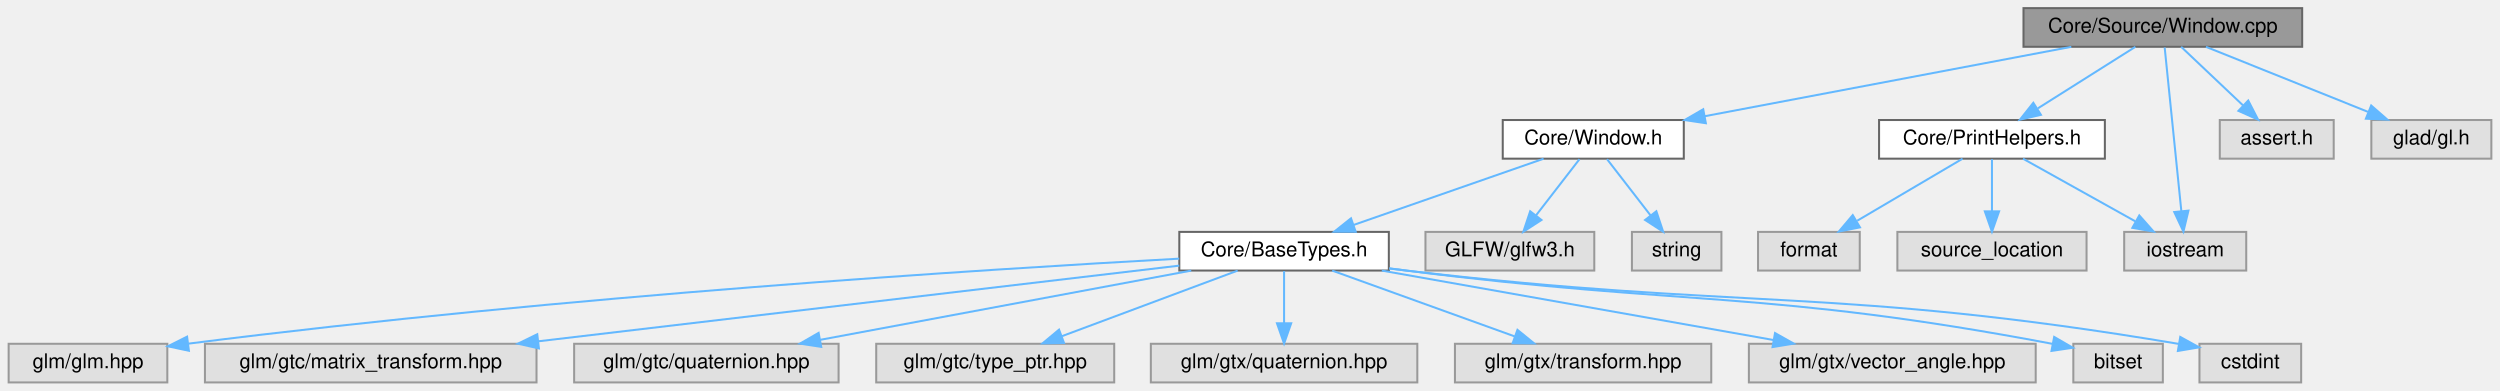
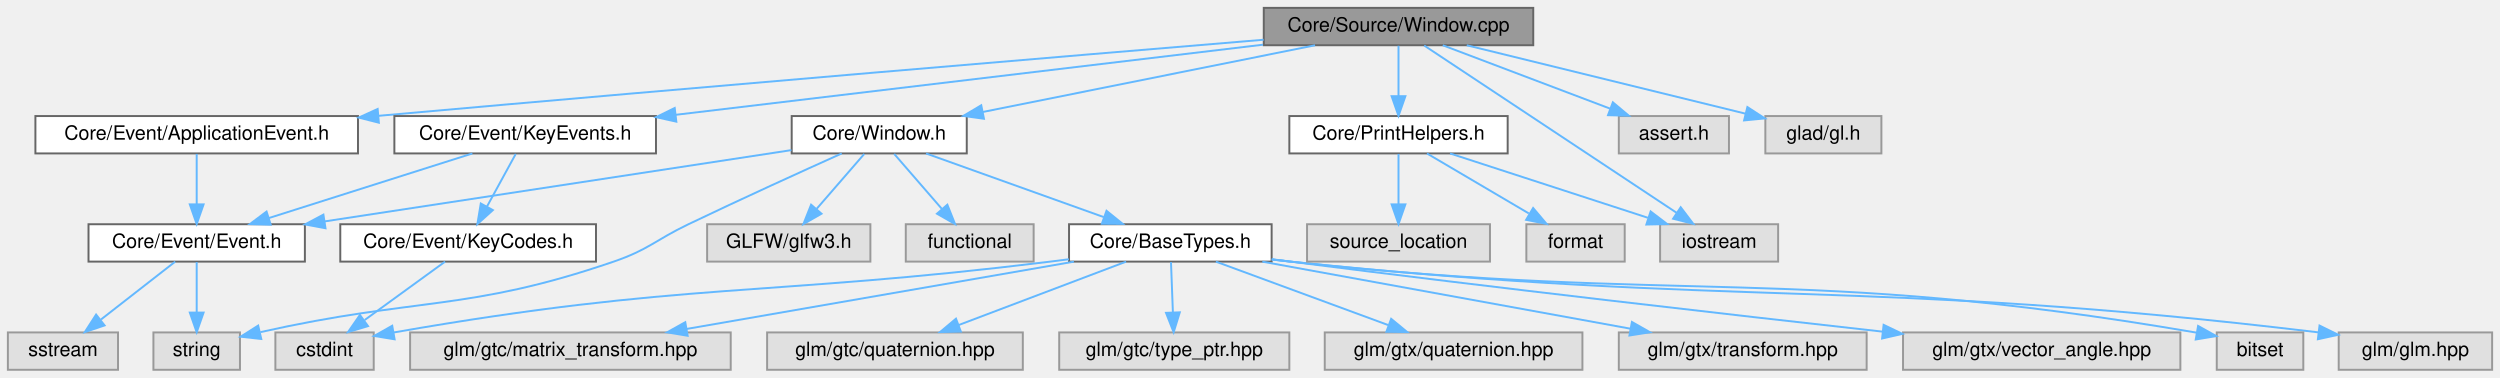
- <svg xmlns="http://www.w3.org/2000/svg" xmlns:xlink="http://www.w3.org/1999/xlink" width="1229pt" height="192pt" viewBox="0.00 0.00 1228.50 192.00">
+ <svg xmlns="http://www.w3.org/2000/svg" xmlns:xlink="http://www.w3.org/1999/xlink" width="1271pt" height="192pt" viewBox="0.00 0.00 1271.00 192.00">
  <g id="graph0" class="graph" transform="scale(1 1) rotate(0) translate(4 188)">
    <g id="Node000001" class="node">
      <g id="a_Node000001">
        <a xlink:title=" ">
-           <polygon fill="#999999" stroke="#666666" points="1127.5,-184 990.5,-184 990.5,-165 1127.5,-165 1127.5,-184" />
-           <text text-anchor="middle" x="1059" y="-172" font-family="Helvetica,sans-Serif" font-size="10.00">Core/Source/Window.cpp</text>
+           <polygon fill="#999999" stroke="#666666" points="775.5,-184 638.5,-184 638.5,-165 775.5,-165 775.5,-184" />
+           <text text-anchor="middle" x="707" y="-172" font-family="Helvetica,sans-Serif" font-size="10.00">Core/Source/Window.cpp</text>
        </a>
      </g>
    </g>
    <g id="Node000002" class="node">
      <g id="a_Node000002">
        <a xlink:href="Window_8h.html" target="_top" xlink:title=" ">
-           <polygon fill="white" stroke="#666666" points="823.5,-129 734.5,-129 734.5,-110 823.5,-110 823.5,-129" />
-           <text text-anchor="middle" x="779" y="-117" font-family="Helvetica,sans-Serif" font-size="10.00">Core/Window.h</text>
+           <polygon fill="white" stroke="#666666" points="487.5,-129 398.5,-129 398.5,-110 487.5,-110 487.5,-129" />
+           <text text-anchor="middle" x="443" y="-117" font-family="Helvetica,sans-Serif" font-size="10.00">Core/Window.h</text>
        </a>
      </g>
    </g>
    <g id="edge1_Node000001_Node000002" class="edge">
      <g id="a_edge1_Node000001_Node000002">
        <a xlink:title=" ">
-           <path fill="none" stroke="#63b8ff" d="M1014.01,-164.98C964.93,-155.69 886.33,-140.82 833.71,-130.86" />
-           <polygon fill="#63b8ff" stroke="#63b8ff" points="834.35,-127.42 823.88,-128.99 833.05,-134.29 834.35,-127.42" />
-         </a>
-       </g>
-     </g>
-     <g id="Node000015" class="node">
-       <g id="a_Node000015">
-         <a xlink:href="PrintHelpers_8h.html" target="_top" xlink:title=" ">
-           <polygon fill="white" stroke="#666666" points="1030.5,-129 919.5,-129 919.5,-110 1030.5,-110 1030.5,-129" />
-           <text text-anchor="middle" x="975" y="-117" font-family="Helvetica,sans-Serif" font-size="10.00">Core/PrintHelpers.h</text>
-         </a>
-       </g>
-     </g>
-     <g id="edge14_Node000001_Node000015" class="edge">
-       <g id="a_edge14_Node000001_Node000015">
-         <a xlink:title=" ">
-           <path fill="none" stroke="#63b8ff" d="M1045.5,-164.98C1032.6,-156.84 1012.9,-144.41 997.6,-134.76" />
-           <polygon fill="#63b8ff" stroke="#63b8ff" points="999.07,-131.55 988.74,-129.17 995.33,-137.47 999.07,-131.55" />
-         </a>
-       </g>
-     </g>
-     <g id="Node000017" class="node">
-       <g id="a_Node000017">
-         <a xlink:title=" ">
-           <polygon fill="#e0e0e0" stroke="#999999" points="1100,-74 1040,-74 1040,-55 1100,-55 1100,-74" />
-           <text text-anchor="middle" x="1070" y="-62" font-family="Helvetica,sans-Serif" font-size="10.00">iostream</text>
-         </a>
-       </g>
-     </g>
-     <g id="edge20_Node000001_Node000017" class="edge">
-       <g id="a_edge20_Node000001_Node000017">
-         <a xlink:title=" ">
-           <path fill="none" stroke="#63b8ff" d="M1059.9,-164.66C1061.68,-147.17 1065.69,-107.8 1068.09,-84.27" />
-           <polygon fill="#63b8ff" stroke="#63b8ff" points="1071.59,-84.46 1069.12,-74.16 1064.62,-83.75 1071.59,-84.46" />
+           <path fill="none" stroke="#63b8ff" d="M664.58,-164.98C618.63,-155.76 545.25,-141.03 495.65,-131.07" />
+           <polygon fill="#63b8ff" stroke="#63b8ff" points="496.24,-127.62 485.75,-129.08 494.86,-134.48 496.24,-127.62" />
+         </a>
+       </g>
+     </g>
+     <g id="Node000018" class="node">
+       <g id="a_Node000018">
+         <a xlink:href="ApplicationEvent_8h.html" target="_top" xlink:title=" ">
+           <polygon fill="white" stroke="#666666" points="178,-129 14,-129 14,-110 178,-110 178,-129" />
+           <text text-anchor="middle" x="96" y="-117" font-family="Helvetica,sans-Serif" font-size="10.00">Core/Event/ApplicationEvent.h</text>
+         </a>
+       </g>
+     </g>
+     <g id="edge18_Node000001_Node000018" class="edge">
+       <g id="a_edge18_Node000001_Node000018">
+         <a xlink:title=" ">
+           <path fill="none" stroke="#63b8ff" d="M638.43,-167.8C540.88,-159.66 356.16,-144.1 188.35,-129.11" />
+           <polygon fill="#63b8ff" stroke="#63b8ff" points="188.61,-125.62 178.34,-128.22 187.99,-132.6 188.61,-125.62" />
        </a>
      </g>
    </g>
    <g id="Node000019" class="node">
      <g id="a_Node000019">
-         <a xlink:title=" ">
-           <polygon fill="#e0e0e0" stroke="#999999" points="1143,-129 1087,-129 1087,-110 1143,-110 1143,-129" />
-           <text text-anchor="middle" x="1115" y="-117" font-family="Helvetica,sans-Serif" font-size="10.00">assert.h</text>
-         </a>
-       </g>
-     </g>
-     <g id="edge18_Node000001_Node000019" class="edge">
-       <g id="a_edge18_Node000001_Node000019">
-         <a xlink:title=" ">
-           <path fill="none" stroke="#63b8ff" d="M1068,-164.98C1076.19,-157.23 1088.51,-145.58 1098.47,-136.14" />
-           <polygon fill="#63b8ff" stroke="#63b8ff" points="1100.98,-138.59 1105.84,-129.17 1096.17,-133.5 1100.98,-138.59" />
-         </a>
-       </g>
-     </g>
-     <g id="Node000020" class="node">
-       <g id="a_Node000020">
-         <a xlink:title=" ">
-           <polygon fill="#e0e0e0" stroke="#999999" points="1220.5,-129 1161.5,-129 1161.5,-110 1220.5,-110 1220.5,-129" />
-           <text text-anchor="middle" x="1191" y="-117" font-family="Helvetica,sans-Serif" font-size="10.00">glad/gl.h</text>
-         </a>
-       </g>
-     </g>
-     <g id="edge19_Node000001_Node000020" class="edge">
-       <g id="a_edge19_Node000001_Node000020">
-         <a xlink:title=" ">
-           <path fill="none" stroke="#63b8ff" d="M1080.21,-164.98C1101.73,-156.34 1135.28,-142.87 1159.83,-133.02" />
-           <polygon fill="#63b8ff" stroke="#63b8ff" points="1161.43,-136.14 1169.41,-129.17 1158.82,-129.65 1161.43,-136.14" />
+         <a xlink:href="KeyEvents_8h.html" target="_top" xlink:title=" ">
+           <polygon fill="white" stroke="#666666" points="329.5,-129 196.5,-129 196.5,-110 329.5,-110 329.5,-129" />
+           <text text-anchor="middle" x="263" y="-117" font-family="Helvetica,sans-Serif" font-size="10.00">Core/Event/KeyEvents.h</text>
+         </a>
+       </g>
+     </g>
+     <g id="edge20_Node000001_Node000019" class="edge">
+       <g id="a_edge20_Node000001_Node000019">
+         <a xlink:title=" ">
+           <path fill="none" stroke="#63b8ff" d="M638.11,-165.28C557.24,-155.62 423.53,-139.66 339.5,-129.63" />
+           <polygon fill="#63b8ff" stroke="#63b8ff" points="339.85,-126.15 329.51,-128.44 339.02,-133.1 339.85,-126.15" />
+         </a>
+       </g>
+     </g>
+     <g id="Node000021" class="node">
+       <g id="a_Node000021">
+         <a xlink:href="PrintHelpers_8h.html" target="_top" xlink:title=" ">
+           <polygon fill="white" stroke="#666666" points="762.5,-129 651.5,-129 651.5,-110 762.5,-110 762.5,-129" />
+           <text text-anchor="middle" x="707" y="-117" font-family="Helvetica,sans-Serif" font-size="10.00">Core/PrintHelpers.h</text>
+         </a>
+       </g>
+     </g>
+     <g id="edge24_Node000001_Node000021" class="edge">
+       <g id="a_edge24_Node000001_Node000021">
+         <a xlink:title=" ">
+           <path fill="none" stroke="#63b8ff" d="M707,-164.75C707,-157.8 707,-147.85 707,-139.13" />
+           <polygon fill="#63b8ff" stroke="#63b8ff" points="710.5,-139.09 707,-129.09 703.5,-139.09 710.5,-139.09" />
+         </a>
+       </g>
+     </g>
+     <g id="Node000023" class="node">
+       <g id="a_Node000023">
+         <a xlink:title=" ">
+           <polygon fill="#e0e0e0" stroke="#999999" points="900,-74 840,-74 840,-55 900,-55 900,-74" />
+           <text text-anchor="middle" x="870" y="-62" font-family="Helvetica,sans-Serif" font-size="10.00">iostream</text>
+         </a>
+       </g>
+     </g>
+     <g id="edge30_Node000001_Node000023" class="edge">
+       <g id="a_edge30_Node000001_Node000023">
+         <a xlink:title=" ">
+           <path fill="none" stroke="#63b8ff" d="M720.06,-164.84C748.08,-146.28 814.18,-102.49 848.49,-79.75" />
+           <polygon fill="#63b8ff" stroke="#63b8ff" points="850.47,-82.64 856.87,-74.2 846.6,-76.8 850.47,-82.64" />
+         </a>
+       </g>
+     </g>
+     <g id="Node000025" class="node">
+       <g id="a_Node000025">
+         <a xlink:title=" ">
+           <polygon fill="#e0e0e0" stroke="#999999" points="875,-129 819,-129 819,-110 875,-110 875,-129" />
+           <text text-anchor="middle" x="847" y="-117" font-family="Helvetica,sans-Serif" font-size="10.00">assert.h</text>
+         </a>
+       </g>
+     </g>
+     <g id="edge28_Node000001_Node000025" class="edge">
+       <g id="a_edge28_Node000001_Node000025">
+         <a xlink:title=" ">
+           <path fill="none" stroke="#63b8ff" d="M729.49,-164.98C752.52,-156.27 788.54,-142.63 814.63,-132.75" />
+           <polygon fill="#63b8ff" stroke="#63b8ff" points="815.98,-135.98 824.1,-129.17 813.51,-129.44 815.98,-135.98" />
+         </a>
+       </g>
+     </g>
+     <g id="Node000026" class="node">
+       <g id="a_Node000026">
+         <a xlink:title=" ">
+           <polygon fill="#e0e0e0" stroke="#999999" points="952.5,-129 893.5,-129 893.5,-110 952.5,-110 952.5,-129" />
+           <text text-anchor="middle" x="923" y="-117" font-family="Helvetica,sans-Serif" font-size="10.00">glad/gl.h</text>
+         </a>
+       </g>
+     </g>
+     <g id="edge29_Node000001_Node000026" class="edge">
+       <g id="a_edge29_Node000001_Node000026">
+         <a xlink:title=" ">
+           <path fill="none" stroke="#63b8ff" d="M741.7,-164.98C780.4,-155.49 842.87,-140.16 883.44,-130.21" />
+           <polygon fill="#63b8ff" stroke="#63b8ff" points="884.37,-133.58 893.25,-127.8 882.7,-126.78 884.37,-133.58" />
        </a>
      </g>
    </g>
    <g id="Node000003" class="node">
      <g id="a_Node000003">
        <a xlink:href="BaseTypes_8h.html" target="_top" xlink:title=" ">
-           <polygon fill="white" stroke="#666666" points="678.5,-74 575.5,-74 575.5,-55 678.5,-55 678.5,-74" />
-           <text text-anchor="middle" x="627" y="-62" font-family="Helvetica,sans-Serif" font-size="10.00">Core/BaseTypes.h</text>
+           <polygon fill="white" stroke="#666666" points="642.5,-74 539.5,-74 539.5,-55 642.5,-55 642.5,-74" />
+           <text text-anchor="middle" x="591" y="-62" font-family="Helvetica,sans-Serif" font-size="10.00">Core/BaseTypes.h</text>
        </a>
      </g>
    </g>
    <g id="edge2_Node000002_Node000003" class="edge">
      <g id="a_edge2_Node000002_Node000003">
        <a xlink:title=" ">
-           <path fill="none" stroke="#63b8ff" d="M754.58,-109.98C729.28,-101.16 689.55,-87.31 661.14,-77.41" />
-           <polygon fill="#63b8ff" stroke="#63b8ff" points="662.21,-74.07 651.61,-74.08 659.9,-80.68 662.21,-74.07" />
+           <path fill="none" stroke="#63b8ff" d="M466.78,-109.98C491.23,-101.23 529.53,-87.51 557.15,-77.62" />
+           <polygon fill="#63b8ff" stroke="#63b8ff" points="558.55,-80.84 566.79,-74.17 556.19,-74.25 558.55,-80.84" />
        </a>
      </g>
    </g>
    <g id="Node000013" class="node">
      <g id="a_Node000013">
-         <a xlink:title=" ">
-           <polygon fill="#e0e0e0" stroke="#999999" points="779.5,-74 696.5,-74 696.5,-55 779.5,-55 779.5,-74" />
-           <text text-anchor="middle" x="738" y="-62" font-family="Helvetica,sans-Serif" font-size="10.00">GLFW/glfw3.h</text>
+         <a xlink:href="Event_8h.html" target="_top" xlink:title=" ">
+           <polygon fill="white" stroke="#666666" points="151,-74 41,-74 41,-55 151,-55 151,-74" />
+           <text text-anchor="middle" x="96" y="-62" font-family="Helvetica,sans-Serif" font-size="10.00">Core/Event/Event.h</text>
        </a>
      </g>
    </g>
    <g id="edge12_Node000002_Node000013" class="edge">
      <g id="a_edge12_Node000002_Node000013">
        <a xlink:title=" ">
-           <path fill="none" stroke="#63b8ff" d="M772.23,-109.75C766.44,-102.26 757.94,-91.28 750.86,-82.13" />
-           <polygon fill="#63b8ff" stroke="#63b8ff" points="753.53,-79.86 744.64,-74.09 747.99,-84.14 753.53,-79.86" />
+           <path fill="none" stroke="#63b8ff" d="M398.35,-111.68C338.07,-102.47 230.26,-86.01 160.99,-75.43" />
+           <polygon fill="#63b8ff" stroke="#63b8ff" points="161.48,-71.96 151.06,-73.91 160.42,-78.88 161.48,-71.96" />
+         </a>
+       </g>
+     </g>
+     <g id="Node000015" class="node">
+       <g id="a_Node000015">
+         <a xlink:title=" ">
+           <polygon fill="#e0e0e0" stroke="#999999" points="118,-19 74,-19 74,0 118,0 118,-19" />
+           <text text-anchor="middle" x="96" y="-7" font-family="Helvetica,sans-Serif" font-size="10.00">string</text>
+         </a>
+       </g>
+     </g>
+     <g id="edge17_Node000002_Node000015" class="edge">
+       <g id="a_edge17_Node000002_Node000015">
+         <a xlink:title=" ">
+           <path fill="none" stroke="#63b8ff" d="M423.95,-109.99C404.33,-101.17 372.9,-86.89 346,-74 328.97,-65.84 325.86,-61.12 308,-55 233.44,-29.46 208.75,-37.17 128.39,-19.15" />
+           <polygon fill="#63b8ff" stroke="#63b8ff" points="128.83,-15.66 118.3,-16.82 127.26,-22.48 128.83,-15.66" />
+         </a>
+       </g>
+     </g>
+     <g id="Node000016" class="node">
+       <g id="a_Node000016">
+         <a xlink:title=" ">
+           <polygon fill="#e0e0e0" stroke="#999999" points="438.5,-74 355.5,-74 355.5,-55 438.5,-55 438.5,-74" />
+           <text text-anchor="middle" x="397" y="-62" font-family="Helvetica,sans-Serif" font-size="10.00">GLFW/glfw3.h</text>
+         </a>
+       </g>
+     </g>
+     <g id="edge15_Node000002_Node000016" class="edge">
+       <g id="a_edge15_Node000002_Node000016">
+         <a xlink:title=" ">
+           <path fill="none" stroke="#63b8ff" d="M435.4,-109.75C428.84,-102.18 419.18,-91.05 411.19,-81.84" />
+           <polygon fill="#63b8ff" stroke="#63b8ff" points="413.65,-79.35 404.45,-74.09 408.37,-83.94 413.65,-79.35" />
+         </a>
+       </g>
+     </g>
+     <g id="Node000017" class="node">
+       <g id="a_Node000017">
+         <a xlink:title=" ">
+           <polygon fill="#e0e0e0" stroke="#999999" points="521.5,-74 456.5,-74 456.5,-55 521.5,-55 521.5,-74" />
+           <text text-anchor="middle" x="489" y="-62" font-family="Helvetica,sans-Serif" font-size="10.00">functional</text>
+         </a>
+       </g>
+     </g>
+     <g id="edge16_Node000002_Node000017" class="edge">
+       <g id="a_edge16_Node000002_Node000017">
+         <a xlink:title=" ">
+           <path fill="none" stroke="#63b8ff" d="M450.6,-109.75C457.16,-102.18 466.82,-91.05 474.81,-81.84" />
+           <polygon fill="#63b8ff" stroke="#63b8ff" points="477.63,-83.94 481.55,-74.09 472.35,-79.35 477.63,-83.94" />
+         </a>
+       </g>
+     </g>
+     <g id="Node000004" class="node">
+       <g id="a_Node000004">
+         <a xlink:title=" ">
+           <polygon fill="#e0e0e0" stroke="#999999" points="1263,-19 1185,-19 1185,0 1263,0 1263,-19" />
+           <text text-anchor="middle" x="1224" y="-7" font-family="Helvetica,sans-Serif" font-size="10.00">glm/glm.hpp</text>
+         </a>
+       </g>
+     </g>
+     <g id="edge3_Node000003_Node000004" class="edge">
+       <g id="a_edge3_Node000003_Node000004">
+         <a xlink:title=" ">
+           <path fill="none" stroke="#63b8ff" d="M642.55,-56.06C645.75,-55.68 648.92,-55.32 652,-55 880.9,-31.22 942.56,-46.93 1174.65,-19.03" />
+           <polygon fill="#63b8ff" stroke="#63b8ff" points="1175.25,-22.48 1184.76,-17.8 1174.41,-15.53 1175.25,-22.48" />
+         </a>
+       </g>
+     </g>
+     <g id="Node000005" class="node">
+       <g id="a_Node000005">
+         <a xlink:title=" ">
+           <polygon fill="#e0e0e0" stroke="#999999" points="367.5,-19 204.5,-19 204.5,0 367.5,0 367.5,-19" />
+           <text text-anchor="middle" x="286" y="-7" font-family="Helvetica,sans-Serif" font-size="10.00">glm/gtc/matrix_transform.hpp</text>
+         </a>
+       </g>
+     </g>
+     <g id="edge4_Node000003_Node000005" class="edge">
+       <g id="a_edge4_Node000003_Node000005">
+         <a xlink:title=" ">
+           <path fill="none" stroke="#63b8ff" d="M542,-54.98C488.38,-45.67 402.46,-30.74 345.14,-20.78" />
+           <polygon fill="#63b8ff" stroke="#63b8ff" points="345.59,-17.3 335.13,-19.04 344.39,-24.2 345.59,-17.3" />
+         </a>
+       </g>
+     </g>
+     <g id="Node000006" class="node">
+       <g id="a_Node000006">
+         <a xlink:title=" ">
+           <polygon fill="#e0e0e0" stroke="#999999" points="516,-19 386,-19 386,0 516,0 516,-19" />
+           <text text-anchor="middle" x="451" y="-7" font-family="Helvetica,sans-Serif" font-size="10.00">glm/gtc/quaternion.hpp</text>
+         </a>
+       </g>
+     </g>
+     <g id="edge5_Node000003_Node000006" class="edge">
+       <g id="a_edge5_Node000003_Node000006">
+         <a xlink:title=" ">
+           <path fill="none" stroke="#63b8ff" d="M568.51,-54.98C545.48,-46.27 509.46,-32.63 483.37,-22.75" />
+           <polygon fill="#63b8ff" stroke="#63b8ff" points="484.49,-19.44 473.9,-19.17 482.02,-25.98 484.49,-19.44" />
+         </a>
+       </g>
+     </g>
+     <g id="Node000007" class="node">
+       <g id="a_Node000007">
+         <a xlink:title=" ">
+           <polygon fill="#e0e0e0" stroke="#999999" points="651.5,-19 534.5,-19 534.5,0 651.5,0 651.5,-19" />
+           <text text-anchor="middle" x="593" y="-7" font-family="Helvetica,sans-Serif" font-size="10.00">glm/gtc/type_ptr.hpp</text>
+         </a>
+       </g>
+     </g>
+     <g id="edge6_Node000003_Node000007" class="edge">
+       <g id="a_edge6_Node000003_Node000007">
+         <a xlink:title=" ">
+           <path fill="none" stroke="#63b8ff" d="M591.33,-54.75C591.59,-47.8 591.97,-37.85 592.3,-29.13" />
+           <polygon fill="#63b8ff" stroke="#63b8ff" points="595.8,-29.21 592.68,-19.09 588.8,-28.95 595.8,-29.21" />
+         </a>
+       </g>
+     </g>
+     <g id="Node000008" class="node">
+       <g id="a_Node000008">
+         <a xlink:title=" ">
+           <polygon fill="#e0e0e0" stroke="#999999" points="800.5,-19 669.5,-19 669.5,0 800.5,0 800.5,-19" />
+           <text text-anchor="middle" x="735" y="-7" font-family="Helvetica,sans-Serif" font-size="10.00">glm/gtx/quaternion.hpp</text>
+         </a>
+       </g>
+     </g>
+     <g id="edge7_Node000003_Node000008" class="edge">
+       <g id="a_edge7_Node000003_Node000008">
+         <a xlink:title=" ">
+           <path fill="none" stroke="#63b8ff" d="M614.14,-54.98C637.82,-46.27 674.87,-32.63 701.71,-22.75" />
+           <polygon fill="#63b8ff" stroke="#63b8ff" points="703.27,-25.91 711.44,-19.17 700.85,-19.34 703.27,-25.91" />
+         </a>
+       </g>
+     </g>
+     <g id="Node000009" class="node">
+       <g id="a_Node000009">
+         <a xlink:title=" ">
+           <polygon fill="#e0e0e0" stroke="#999999" points="945,-19 819,-19 819,0 945,0 945,-19" />
+           <text text-anchor="middle" x="882" y="-7" font-family="Helvetica,sans-Serif" font-size="10.00">glm/gtx/transform.hpp</text>
+         </a>
+       </g>
+     </g>
+     <g id="edge8_Node000003_Node000009" class="edge">
+       <g id="a_edge8_Node000003_Node000009">
+         <a xlink:title=" ">
+           <path fill="none" stroke="#63b8ff" d="M637.75,-54.98C688.72,-45.7 770.31,-30.84 824.99,-20.88" />
+           <polygon fill="#63b8ff" stroke="#63b8ff" points="825.67,-24.32 834.88,-19.08 824.41,-17.43 825.67,-24.32" />
+         </a>
+       </g>
+     </g>
+     <g id="Node000010" class="node">
+       <g id="a_Node000010">
+         <a xlink:title=" ">
+           <polygon fill="#e0e0e0" stroke="#999999" points="1104.5,-19 963.5,-19 963.5,0 1104.5,0 1104.5,-19" />
+           <text text-anchor="middle" x="1034" y="-7" font-family="Helvetica,sans-Serif" font-size="10.00">glm/gtx/vector_angle.hpp</text>
+         </a>
+       </g>
+     </g>
+     <g id="edge9_Node000003_Node000010" class="edge">
+       <g id="a_edge9_Node000003_Node000010">
+         <a xlink:title=" ">
+           <path fill="none" stroke="#63b8ff" d="M642.57,-56.23C645.76,-55.81 648.92,-55.39 652,-55 755.79,-41.73 875.66,-28.03 953.03,-19.4" />
+           <polygon fill="#63b8ff" stroke="#63b8ff" points="953.63,-22.85 963.19,-18.27 952.86,-15.9 953.63,-22.85" />
+         </a>
+       </g>
+     </g>
+     <g id="Node000011" class="node">
+       <g id="a_Node000011">
+         <a xlink:title=" ">
+           <polygon fill="#e0e0e0" stroke="#999999" points="1167,-19 1123,-19 1123,0 1167,0 1167,-19" />
+           <text text-anchor="middle" x="1145" y="-7" font-family="Helvetica,sans-Serif" font-size="10.00">bitset</text>
+         </a>
+       </g>
+     </g>
+     <g id="edge10_Node000003_Node000011" class="edge">
+       <g id="a_edge10_Node000003_Node000011">
+         <a xlink:title=" ">
+           <path fill="none" stroke="#63b8ff" d="M642.56,-56.09C645.75,-55.7 648.92,-55.33 652,-55 853.45,-33.14 909.32,-53.71 1112.65,-18.9" />
+           <polygon fill="#63b8ff" stroke="#63b8ff" points="1113.51,-22.3 1122.76,-17.14 1112.31,-15.4 1113.51,-22.3" />
+         </a>
+       </g>
+     </g>
+     <g id="Node000012" class="node">
+       <g id="a_Node000012">
+         <a xlink:title=" ">
+           <polygon fill="#e0e0e0" stroke="#999999" points="186,-19 136,-19 136,0 186,0 186,-19" />
+           <text text-anchor="middle" x="161" y="-7" font-family="Helvetica,sans-Serif" font-size="10.00">cstdint</text>
+         </a>
+       </g>
+     </g>
+     <g id="edge11_Node000003_Node000012" class="edge">
+       <g id="a_edge11_Node000003_Node000012">
+         <a xlink:title=" ">
+           <path fill="none" stroke="#63b8ff" d="M539.43,-56.2C536.24,-55.78 533.08,-55.38 530,-55 384.57,-37.06 344.16,-44.87 196.08,-18.96" />
+           <polygon fill="#63b8ff" stroke="#63b8ff" points="196.62,-15.5 186.17,-17.2 195.4,-22.39 196.62,-15.5" />
        </a>
      </g>
    </g>
    <g id="Node000014" class="node">
      <g id="a_Node000014">
        <a xlink:title=" ">
-           <polygon fill="#e0e0e0" stroke="#999999" points="842,-74 798,-74 798,-55 842,-55 842,-74" />
-           <text text-anchor="middle" x="820" y="-62" font-family="Helvetica,sans-Serif" font-size="10.00">string</text>
-         </a>
-       </g>
-     </g>
-     <g id="edge13_Node000002_Node000014" class="edge">
-       <g id="a_edge13_Node000002_Node000014">
-         <a xlink:title=" ">
-           <path fill="none" stroke="#63b8ff" d="M785.77,-109.75C791.56,-102.26 800.06,-91.28 807.14,-82.13" />
-           <polygon fill="#63b8ff" stroke="#63b8ff" points="810.01,-84.14 813.36,-74.09 804.47,-79.86 810.01,-84.14" />
-         </a>
-       </g>
-     </g>
-     <g id="Node000004" class="node">
-       <g id="a_Node000004">
-         <a xlink:title=" ">
-           <polygon fill="#e0e0e0" stroke="#999999" points="78,-19 0,-19 0,0 78,0 78,-19" />
-           <text text-anchor="middle" x="39" y="-7" font-family="Helvetica,sans-Serif" font-size="10.00">glm/glm.hpp</text>
-         </a>
-       </g>
-     </g>
-     <g id="edge3_Node000003_Node000004" class="edge">
-       <g id="a_edge3_Node000003_Node000004">
-         <a xlink:title=" ">
-           <path fill="none" stroke="#63b8ff" d="M575.46,-60.85C480.93,-55.65 273.33,-42.61 88.43,-19.07" />
-           <polygon fill="#63b8ff" stroke="#63b8ff" points="88.61,-15.56 78.25,-17.76 87.72,-22.5 88.61,-15.56" />
-         </a>
-       </g>
-     </g>
-     <g id="Node000005" class="node">
-       <g id="a_Node000005">
-         <a xlink:title=" ">
-           <polygon fill="#e0e0e0" stroke="#999999" points="259.5,-19 96.5,-19 96.5,0 259.5,0 259.5,-19" />
-           <text text-anchor="middle" x="178" y="-7" font-family="Helvetica,sans-Serif" font-size="10.00">glm/gtc/matrix_transform.hpp</text>
-         </a>
-       </g>
-     </g>
-     <g id="edge4_Node000003_Node000005" class="edge">
-       <g id="a_edge4_Node000003_Node000005">
-         <a xlink:title=" ">
-           <path fill="none" stroke="#63b8ff" d="M575.49,-57.42C498.45,-48.33 352.44,-31.09 260.45,-20.23" />
-           <polygon fill="#63b8ff" stroke="#63b8ff" points="260.68,-16.73 250.33,-19.04 259.86,-23.69 260.68,-16.73" />
-         </a>
-       </g>
-     </g>
-     <g id="Node000006" class="node">
-       <g id="a_Node000006">
-         <a xlink:title=" ">
-           <polygon fill="#e0e0e0" stroke="#999999" points="408,-19 278,-19 278,0 408,0 408,-19" />
-           <text text-anchor="middle" x="343" y="-7" font-family="Helvetica,sans-Serif" font-size="10.00">glm/gtc/quaternion.hpp</text>
-         </a>
-       </g>
-     </g>
-     <g id="edge5_Node000003_Node000006" class="edge">
-       <g id="a_edge5_Node000003_Node000006">
-         <a xlink:title=" ">
-           <path fill="none" stroke="#63b8ff" d="M581.37,-54.98C531.73,-45.72 452.34,-30.9 398.97,-20.94" />
-           <polygon fill="#63b8ff" stroke="#63b8ff" points="399.46,-17.48 388.99,-19.08 398.18,-24.36 399.46,-17.48" />
-         </a>
-       </g>
-     </g>
-     <g id="Node000007" class="node">
-       <g id="a_Node000007">
-         <a xlink:title=" ">
-           <polygon fill="#e0e0e0" stroke="#999999" points="543.5,-19 426.5,-19 426.5,0 543.5,0 543.5,-19" />
-           <text text-anchor="middle" x="485" y="-7" font-family="Helvetica,sans-Serif" font-size="10.00">glm/gtc/type_ptr.hpp</text>
-         </a>
-       </g>
-     </g>
-     <g id="edge6_Node000003_Node000007" class="edge">
-       <g id="a_edge6_Node000003_Node000007">
-         <a xlink:title=" ">
-           <path fill="none" stroke="#63b8ff" d="M604.19,-54.98C580.83,-46.27 544.3,-32.63 517.83,-22.75" />
-           <polygon fill="#63b8ff" stroke="#63b8ff" points="518.82,-19.39 508.23,-19.17 516.37,-25.95 518.82,-19.39" />
-         </a>
-       </g>
-     </g>
-     <g id="Node000008" class="node">
-       <g id="a_Node000008">
-         <a xlink:title=" ">
-           <polygon fill="#e0e0e0" stroke="#999999" points="692.5,-19 561.5,-19 561.5,0 692.5,0 692.5,-19" />
-           <text text-anchor="middle" x="627" y="-7" font-family="Helvetica,sans-Serif" font-size="10.00">glm/gtx/quaternion.hpp</text>
-         </a>
-       </g>
-     </g>
-     <g id="edge7_Node000003_Node000008" class="edge">
-       <g id="a_edge7_Node000003_Node000008">
-         <a xlink:title=" ">
-           <path fill="none" stroke="#63b8ff" d="M627,-54.75C627,-47.8 627,-37.85 627,-29.13" />
-           <polygon fill="#63b8ff" stroke="#63b8ff" points="630.5,-29.09 627,-19.09 623.5,-29.09 630.5,-29.09" />
-         </a>
-       </g>
-     </g>
-     <g id="Node000009" class="node">
-       <g id="a_Node000009">
-         <a xlink:title=" ">
-           <polygon fill="#e0e0e0" stroke="#999999" points="837,-19 711,-19 711,0 837,0 837,-19" />
-           <text text-anchor="middle" x="774" y="-7" font-family="Helvetica,sans-Serif" font-size="10.00">glm/gtx/transform.hpp</text>
-         </a>
-       </g>
-     </g>
-     <g id="edge8_Node000003_Node000009" class="edge">
-       <g id="a_edge8_Node000003_Node000009">
-         <a xlink:title=" ">
-           <path fill="none" stroke="#63b8ff" d="M650.62,-54.98C674.9,-46.23 712.95,-32.51 740.37,-22.62" />
-           <polygon fill="#63b8ff" stroke="#63b8ff" points="741.73,-25.85 749.95,-19.17 739.36,-19.27 741.73,-25.85" />
-         </a>
-       </g>
-     </g>
-     <g id="Node000010" class="node">
-       <g id="a_Node000010">
-         <a xlink:title=" ">
-           <polygon fill="#e0e0e0" stroke="#999999" points="996.5,-19 855.5,-19 855.5,0 996.5,0 996.5,-19" />
-           <text text-anchor="middle" x="926" y="-7" font-family="Helvetica,sans-Serif" font-size="10.00">glm/gtx/vector_angle.hpp</text>
-         </a>
-       </g>
-     </g>
-     <g id="edge9_Node000003_Node000010" class="edge">
-       <g id="a_edge9_Node000003_Node000010">
-         <a xlink:title=" ">
-           <path fill="none" stroke="#63b8ff" d="M675.04,-54.98C727.41,-45.7 811.24,-30.84 867.43,-20.88" />
-           <polygon fill="#63b8ff" stroke="#63b8ff" points="868.35,-24.27 877.58,-19.08 867.13,-17.38 868.35,-24.27" />
-         </a>
-       </g>
-     </g>
-     <g id="Node000011" class="node">
-       <g id="a_Node000011">
-         <a xlink:title=" ">
-           <polygon fill="#e0e0e0" stroke="#999999" points="1059,-19 1015,-19 1015,0 1059,0 1059,-19" />
-           <text text-anchor="middle" x="1037" y="-7" font-family="Helvetica,sans-Serif" font-size="10.00">bitset</text>
-         </a>
-       </g>
-     </g>
-     <g id="edge10_Node000003_Node000011" class="edge">
-       <g id="a_edge10_Node000003_Node000011">
-         <a xlink:title=" ">
-           <path fill="none" stroke="#63b8ff" d="M678.7,-56.08C681.51,-55.71 684.29,-55.35 687,-55 825.36,-37.4 864.16,-45.56 1004.88,-18.94" />
-           <polygon fill="#63b8ff" stroke="#63b8ff" points="1005.58,-22.37 1014.75,-17.05 1004.27,-15.49 1005.58,-22.37" />
-         </a>
-       </g>
-     </g>
-     <g id="Node000012" class="node">
-       <g id="a_Node000012">
-         <a xlink:title=" ">
-           <polygon fill="#e0e0e0" stroke="#999999" points="1127,-19 1077,-19 1077,0 1127,0 1127,-19" />
-           <text text-anchor="middle" x="1102" y="-7" font-family="Helvetica,sans-Serif" font-size="10.00">cstdint</text>
-         </a>
-       </g>
-     </g>
-     <g id="edge11_Node000003_Node000012" class="edge">
-       <g id="a_edge11_Node000003_Node000012">
-         <a xlink:title=" ">
-           <path fill="none" stroke="#63b8ff" d="M678.69,-56.02C681.5,-55.66 684.28,-55.32 687,-55 852.7,-35.45 898.62,-47.24 1066.9,-18.93" />
-           <polygon fill="#63b8ff" stroke="#63b8ff" points="1067.57,-22.37 1076.84,-17.24 1066.39,-15.47 1067.57,-22.37" />
-         </a>
-       </g>
-     </g>
-     <g id="Node000016" class="node">
-       <g id="a_Node000016">
-         <a xlink:title=" ">
-           <polygon fill="#e0e0e0" stroke="#999999" points="910,-74 860,-74 860,-55 910,-55 910,-74" />
-           <text text-anchor="middle" x="885" y="-62" font-family="Helvetica,sans-Serif" font-size="10.00">format</text>
-         </a>
-       </g>
-     </g>
-     <g id="edge15_Node000015_Node000016" class="edge">
-       <g id="a_edge15_Node000015_Node000016">
-         <a xlink:title=" ">
-           <path fill="none" stroke="#63b8ff" d="M960.54,-109.98C946.58,-101.77 925.21,-89.18 908.75,-79.49" />
-           <polygon fill="#63b8ff" stroke="#63b8ff" points="910.12,-76.23 899.72,-74.17 906.56,-82.26 910.12,-76.23" />
-         </a>
-       </g>
-     </g>
-     <g id="edge16_Node000015_Node000017" class="edge">
-       <g id="a_edge16_Node000015_Node000017">
-         <a xlink:title=" ">
-           <path fill="none" stroke="#63b8ff" d="M990.26,-109.98C1005.13,-101.69 1027.98,-88.94 1045.42,-79.22" />
-           <polygon fill="#63b8ff" stroke="#63b8ff" points="1047.43,-82.1 1054.46,-74.17 1044.02,-75.99 1047.43,-82.1" />
-         </a>
-       </g>
-     </g>
-     <g id="Node000018" class="node">
-       <g id="a_Node000018">
-         <a xlink:title=" ">
-           <polygon fill="#e0e0e0" stroke="#999999" points="1021.5,-74 928.5,-74 928.5,-55 1021.5,-55 1021.5,-74" />
-           <text text-anchor="middle" x="975" y="-62" font-family="Helvetica,sans-Serif" font-size="10.00">source_location</text>
-         </a>
-       </g>
-     </g>
-     <g id="edge17_Node000015_Node000018" class="edge">
-       <g id="a_edge17_Node000015_Node000018">
-         <a xlink:title=" ">
-           <path fill="none" stroke="#63b8ff" d="M975,-109.75C975,-102.8 975,-92.85 975,-84.13" />
-           <polygon fill="#63b8ff" stroke="#63b8ff" points="978.5,-84.09 975,-74.09 971.5,-84.09 978.5,-84.09" />
+           <polygon fill="#e0e0e0" stroke="#999999" points="56,-19 0,-19 0,0 56,0 56,-19" />
+           <text text-anchor="middle" x="28" y="-7" font-family="Helvetica,sans-Serif" font-size="10.00">sstream</text>
+         </a>
+       </g>
+     </g>
+     <g id="edge13_Node000013_Node000014" class="edge">
+       <g id="a_edge13_Node000013_Node000014">
+         <a xlink:title=" ">
+           <path fill="none" stroke="#63b8ff" d="M85.07,-54.98C74.92,-47.07 59.58,-35.11 47.35,-25.58" />
+           <polygon fill="#63b8ff" stroke="#63b8ff" points="49.16,-22.56 39.12,-19.17 44.86,-28.08 49.16,-22.56" />
+         </a>
+       </g>
+     </g>
+     <g id="edge14_Node000013_Node000015" class="edge">
+       <g id="a_edge14_Node000013_Node000015">
+         <a xlink:title=" ">
+           <path fill="none" stroke="#63b8ff" d="M96,-54.75C96,-47.8 96,-37.85 96,-29.13" />
+           <polygon fill="#63b8ff" stroke="#63b8ff" points="99.5,-29.09 96,-19.09 92.5,-29.09 99.5,-29.09" />
+         </a>
+       </g>
+     </g>
+     <g id="edge19_Node000018_Node000013" class="edge">
+       <g id="a_edge19_Node000018_Node000013">
+         <a xlink:title=" ">
+           <path fill="none" stroke="#63b8ff" d="M96,-109.75C96,-102.8 96,-92.85 96,-84.13" />
+           <polygon fill="#63b8ff" stroke="#63b8ff" points="99.5,-84.09 96,-74.09 92.5,-84.09 99.5,-84.09" />
+         </a>
+       </g>
+     </g>
+     <g id="edge21_Node000019_Node000013" class="edge">
+       <g id="a_edge21_Node000019_Node000013">
+         <a xlink:title=" ">
+           <path fill="none" stroke="#63b8ff" d="M236.17,-109.98C208.13,-101.09 163.95,-87.07 132.7,-77.15" />
+           <polygon fill="#63b8ff" stroke="#63b8ff" points="133.63,-73.77 123.04,-74.08 131.51,-80.44 133.63,-73.77" />
+         </a>
+       </g>
+     </g>
+     <g id="Node000020" class="node">
+       <g id="a_Node000020">
+         <a xlink:href="KeyCodes_8h.html" target="_top" xlink:title=" ">
+           <polygon fill="white" stroke="#666666" points="299,-74 169,-74 169,-55 299,-55 299,-74" />
+           <text text-anchor="middle" x="234" y="-62" font-family="Helvetica,sans-Serif" font-size="10.00">Core/Event/KeyCodes.h</text>
+         </a>
+       </g>
+     </g>
+     <g id="edge22_Node000019_Node000020" class="edge">
+       <g id="a_edge22_Node000019_Node000020">
+         <a xlink:title=" ">
+           <path fill="none" stroke="#63b8ff" d="M258.21,-109.75C254.24,-102.49 248.47,-91.95 243.57,-82.98" />
+           <polygon fill="#63b8ff" stroke="#63b8ff" points="246.57,-81.18 238.7,-74.09 240.43,-84.54 246.57,-81.18" />
+         </a>
+       </g>
+     </g>
+     <g id="edge23_Node000020_Node000012" class="edge">
+       <g id="a_edge23_Node000020_Node000012">
+         <a xlink:title=" ">
+           <path fill="none" stroke="#63b8ff" d="M222.27,-54.98C211.27,-47 194.58,-34.88 181.4,-25.31" />
+           <polygon fill="#63b8ff" stroke="#63b8ff" points="183.09,-22.21 172.94,-19.17 178.98,-27.88 183.09,-22.21" />
+         </a>
+       </g>
+     </g>
+     <g id="Node000022" class="node">
+       <g id="a_Node000022">
+         <a xlink:title=" ">
+           <polygon fill="#e0e0e0" stroke="#999999" points="822,-74 772,-74 772,-55 822,-55 822,-74" />
+           <text text-anchor="middle" x="797" y="-62" font-family="Helvetica,sans-Serif" font-size="10.00">format</text>
+         </a>
+       </g>
+     </g>
+     <g id="edge25_Node000021_Node000022" class="edge">
+       <g id="a_edge25_Node000021_Node000022">
+         <a xlink:title=" ">
+           <path fill="none" stroke="#63b8ff" d="M721.46,-109.98C735.42,-101.77 756.79,-89.18 773.25,-79.49" />
+           <polygon fill="#63b8ff" stroke="#63b8ff" points="775.44,-82.26 782.28,-74.17 771.88,-76.23 775.44,-82.26" />
+         </a>
+       </g>
+     </g>
+     <g id="edge26_Node000021_Node000023" class="edge">
+       <g id="a_edge26_Node000021_Node000023">
+         <a xlink:title=" ">
+           <path fill="none" stroke="#63b8ff" d="M733.19,-109.98C760.44,-101.13 803.3,-87.19 833.78,-77.28" />
+           <polygon fill="#63b8ff" stroke="#63b8ff" points="835.18,-80.5 843.61,-74.08 833.01,-73.85 835.18,-80.5" />
+         </a>
+       </g>
+     </g>
+     <g id="Node000024" class="node">
+       <g id="a_Node000024">
+         <a xlink:title=" ">
+           <polygon fill="#e0e0e0" stroke="#999999" points="753.5,-74 660.5,-74 660.5,-55 753.5,-55 753.5,-74" />
+           <text text-anchor="middle" x="707" y="-62" font-family="Helvetica,sans-Serif" font-size="10.00">source_location</text>
+         </a>
+       </g>
+     </g>
+     <g id="edge27_Node000021_Node000024" class="edge">
+       <g id="a_edge27_Node000021_Node000024">
+         <a xlink:title=" ">
+           <path fill="none" stroke="#63b8ff" d="M707,-109.75C707,-102.8 707,-92.85 707,-84.13" />
+           <polygon fill="#63b8ff" stroke="#63b8ff" points="710.5,-84.09 707,-74.09 703.5,-84.09 710.5,-84.09" />
        </a>
      </g>
    </g>
  </g>
</svg>
